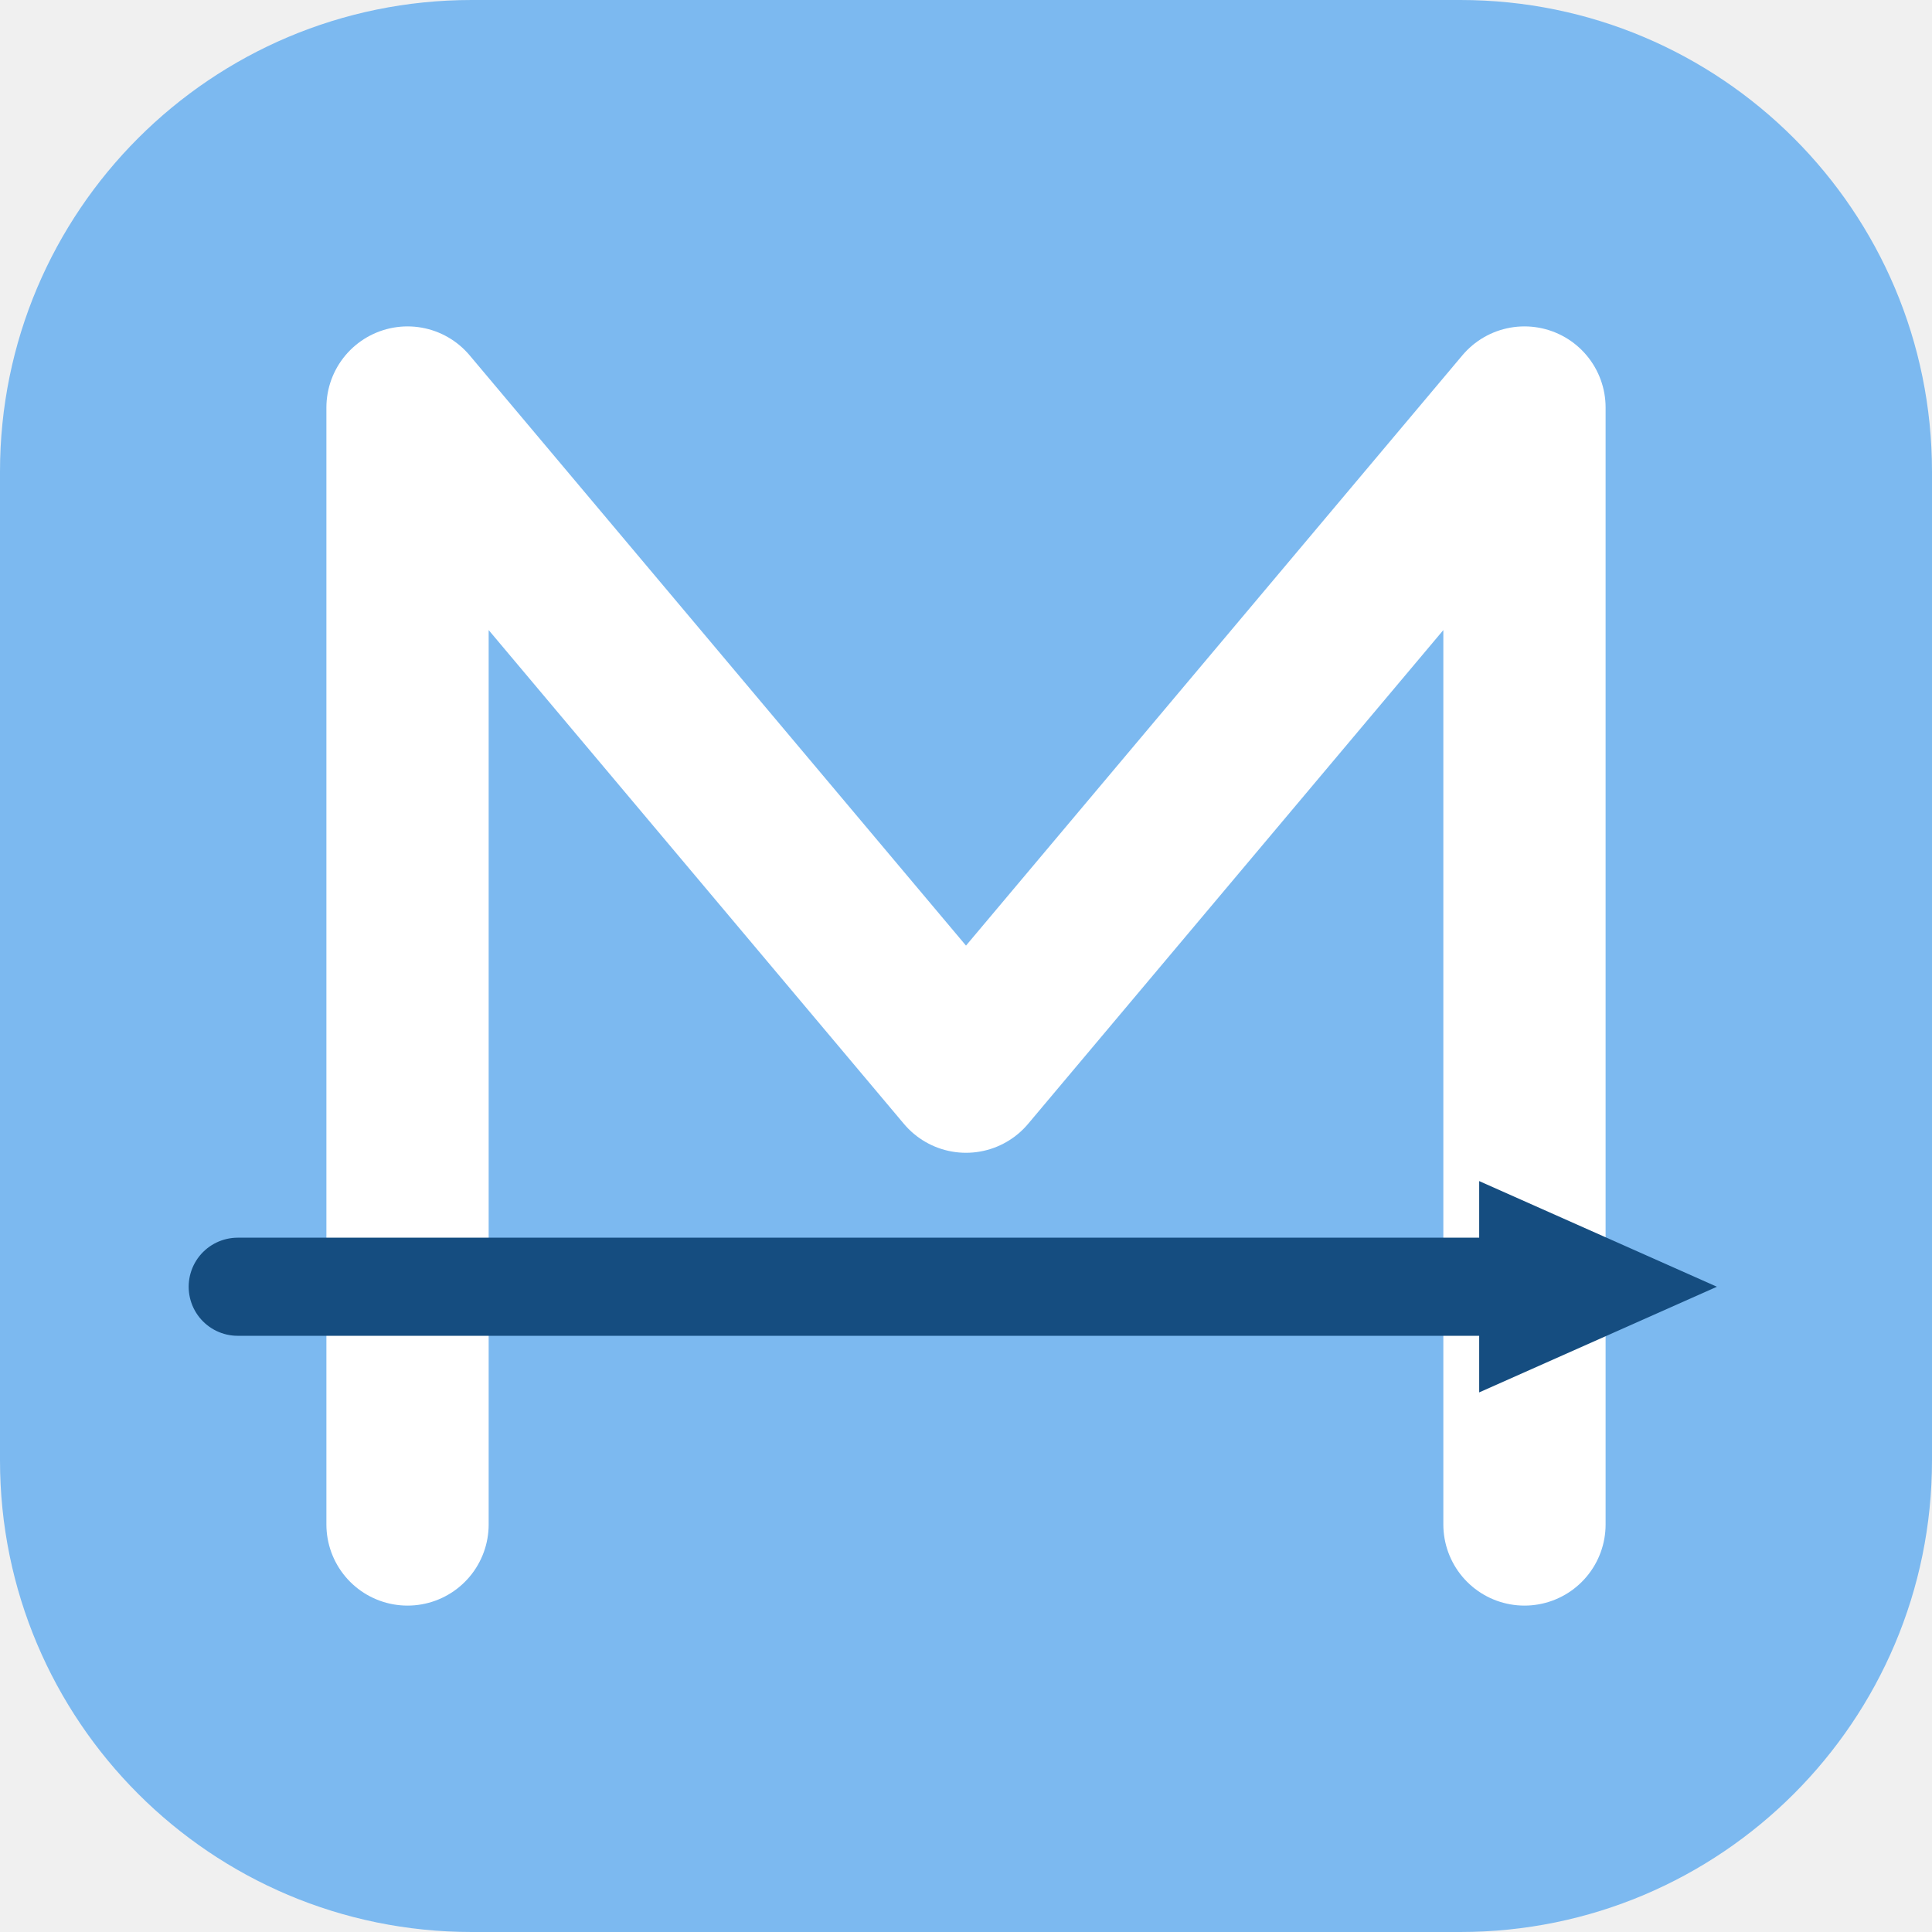
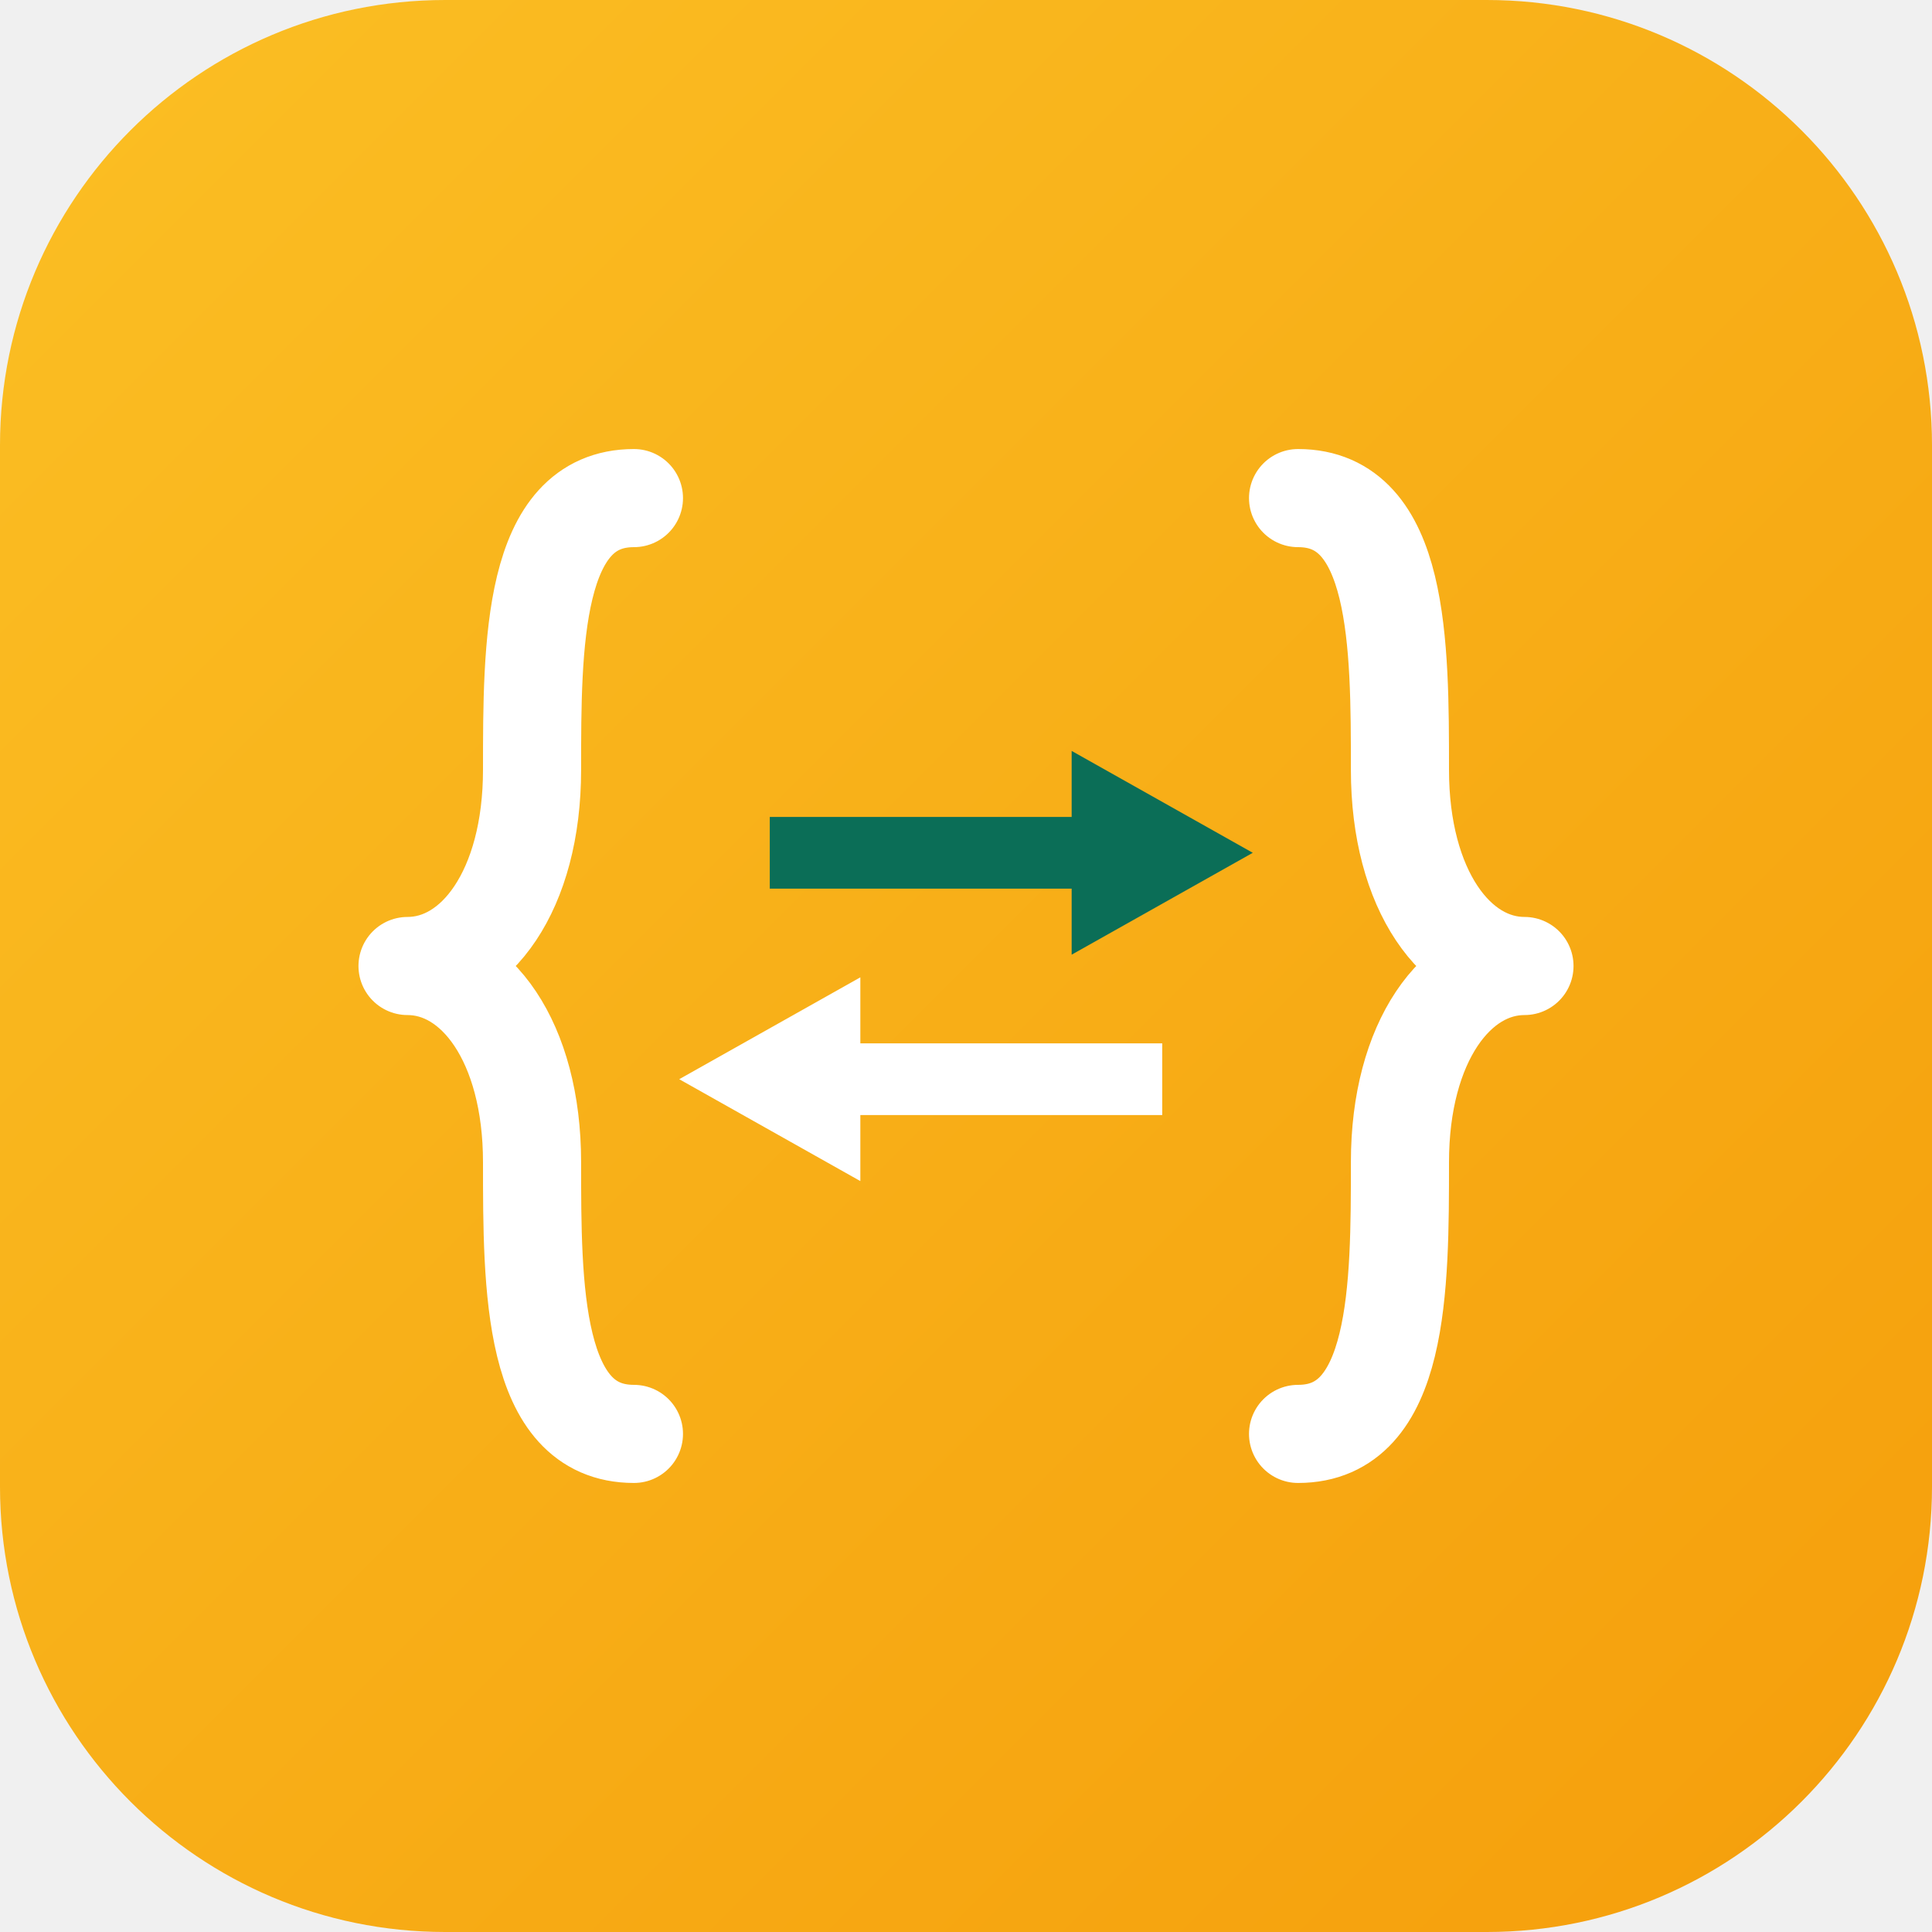
<svg xmlns="http://www.w3.org/2000/svg" width="512" height="512" viewBox="0 0 512 512">
-   <rect x="0.0" y="0.0" width="512.0" height="512.0" rx="125.0" fill="#7CB9F0" />
-   <path d="M 108.0 404.0 L 108.0 108.0 L 256.0 284.0 L 404.0 108.0 L 404.0 404.0" fill="none" stroke="#FFFFFF" stroke-width="43.0" stroke-linecap="round" stroke-linejoin="round" />
-   <line x1="63.0" y1="341.0" x2="398.0" y2="341.0" stroke="#154D80" stroke-width="26.0" stroke-linecap="round" />
-   <polygon points="392.0,313.0 455.0,341.0 392.0,369.0" fill="#154D80" />
+   <defs>
+     <linearGradient id="gAmber" x1="0" y1="0" x2="1" y2="1">
+       <stop offset="0" stop-color="#FBBF24" />
+       <stop offset="1" stop-color="#F59E0B" />
+     </linearGradient>
+   </defs>
+   <rect width="512" height="512" rx="118" fill="url(#gAmber)" />
+   <path d="M 168,132 C 141,132 141,171 141,204 C 141,236 126,256 108,256 C 126,256 141,276 141,308 C 141,341 141,380 168,380" fill="none" stroke="#FFFFFF" stroke-width="26" stroke-linecap="round" stroke-linejoin="round" />
+   <path d="M 344,132 C 371,132 371,171 371,204 C 371,236 386,256 404,256 C 386,256 371,276 371,308 C 371,341 371,380 344,380" fill="none" stroke="#FFFFFF" stroke-width="26" stroke-linecap="round" stroke-linejoin="round" />
+   <line x1="204" y1="226" x2="288" y2="226" stroke="#0B6E57" stroke-width="19" stroke-linecap="butt" />
+   <polygon points="332,226 284,199 284,253" fill="#0B6E57" />
+   <line x1="224" y1="286" x2="308" y2="286" stroke="#FFFFFF" stroke-width="19" stroke-linecap="butt" />
+   <polygon points="180,286 228,259 228,313" fill="#FFFFFF" />
</svg>
